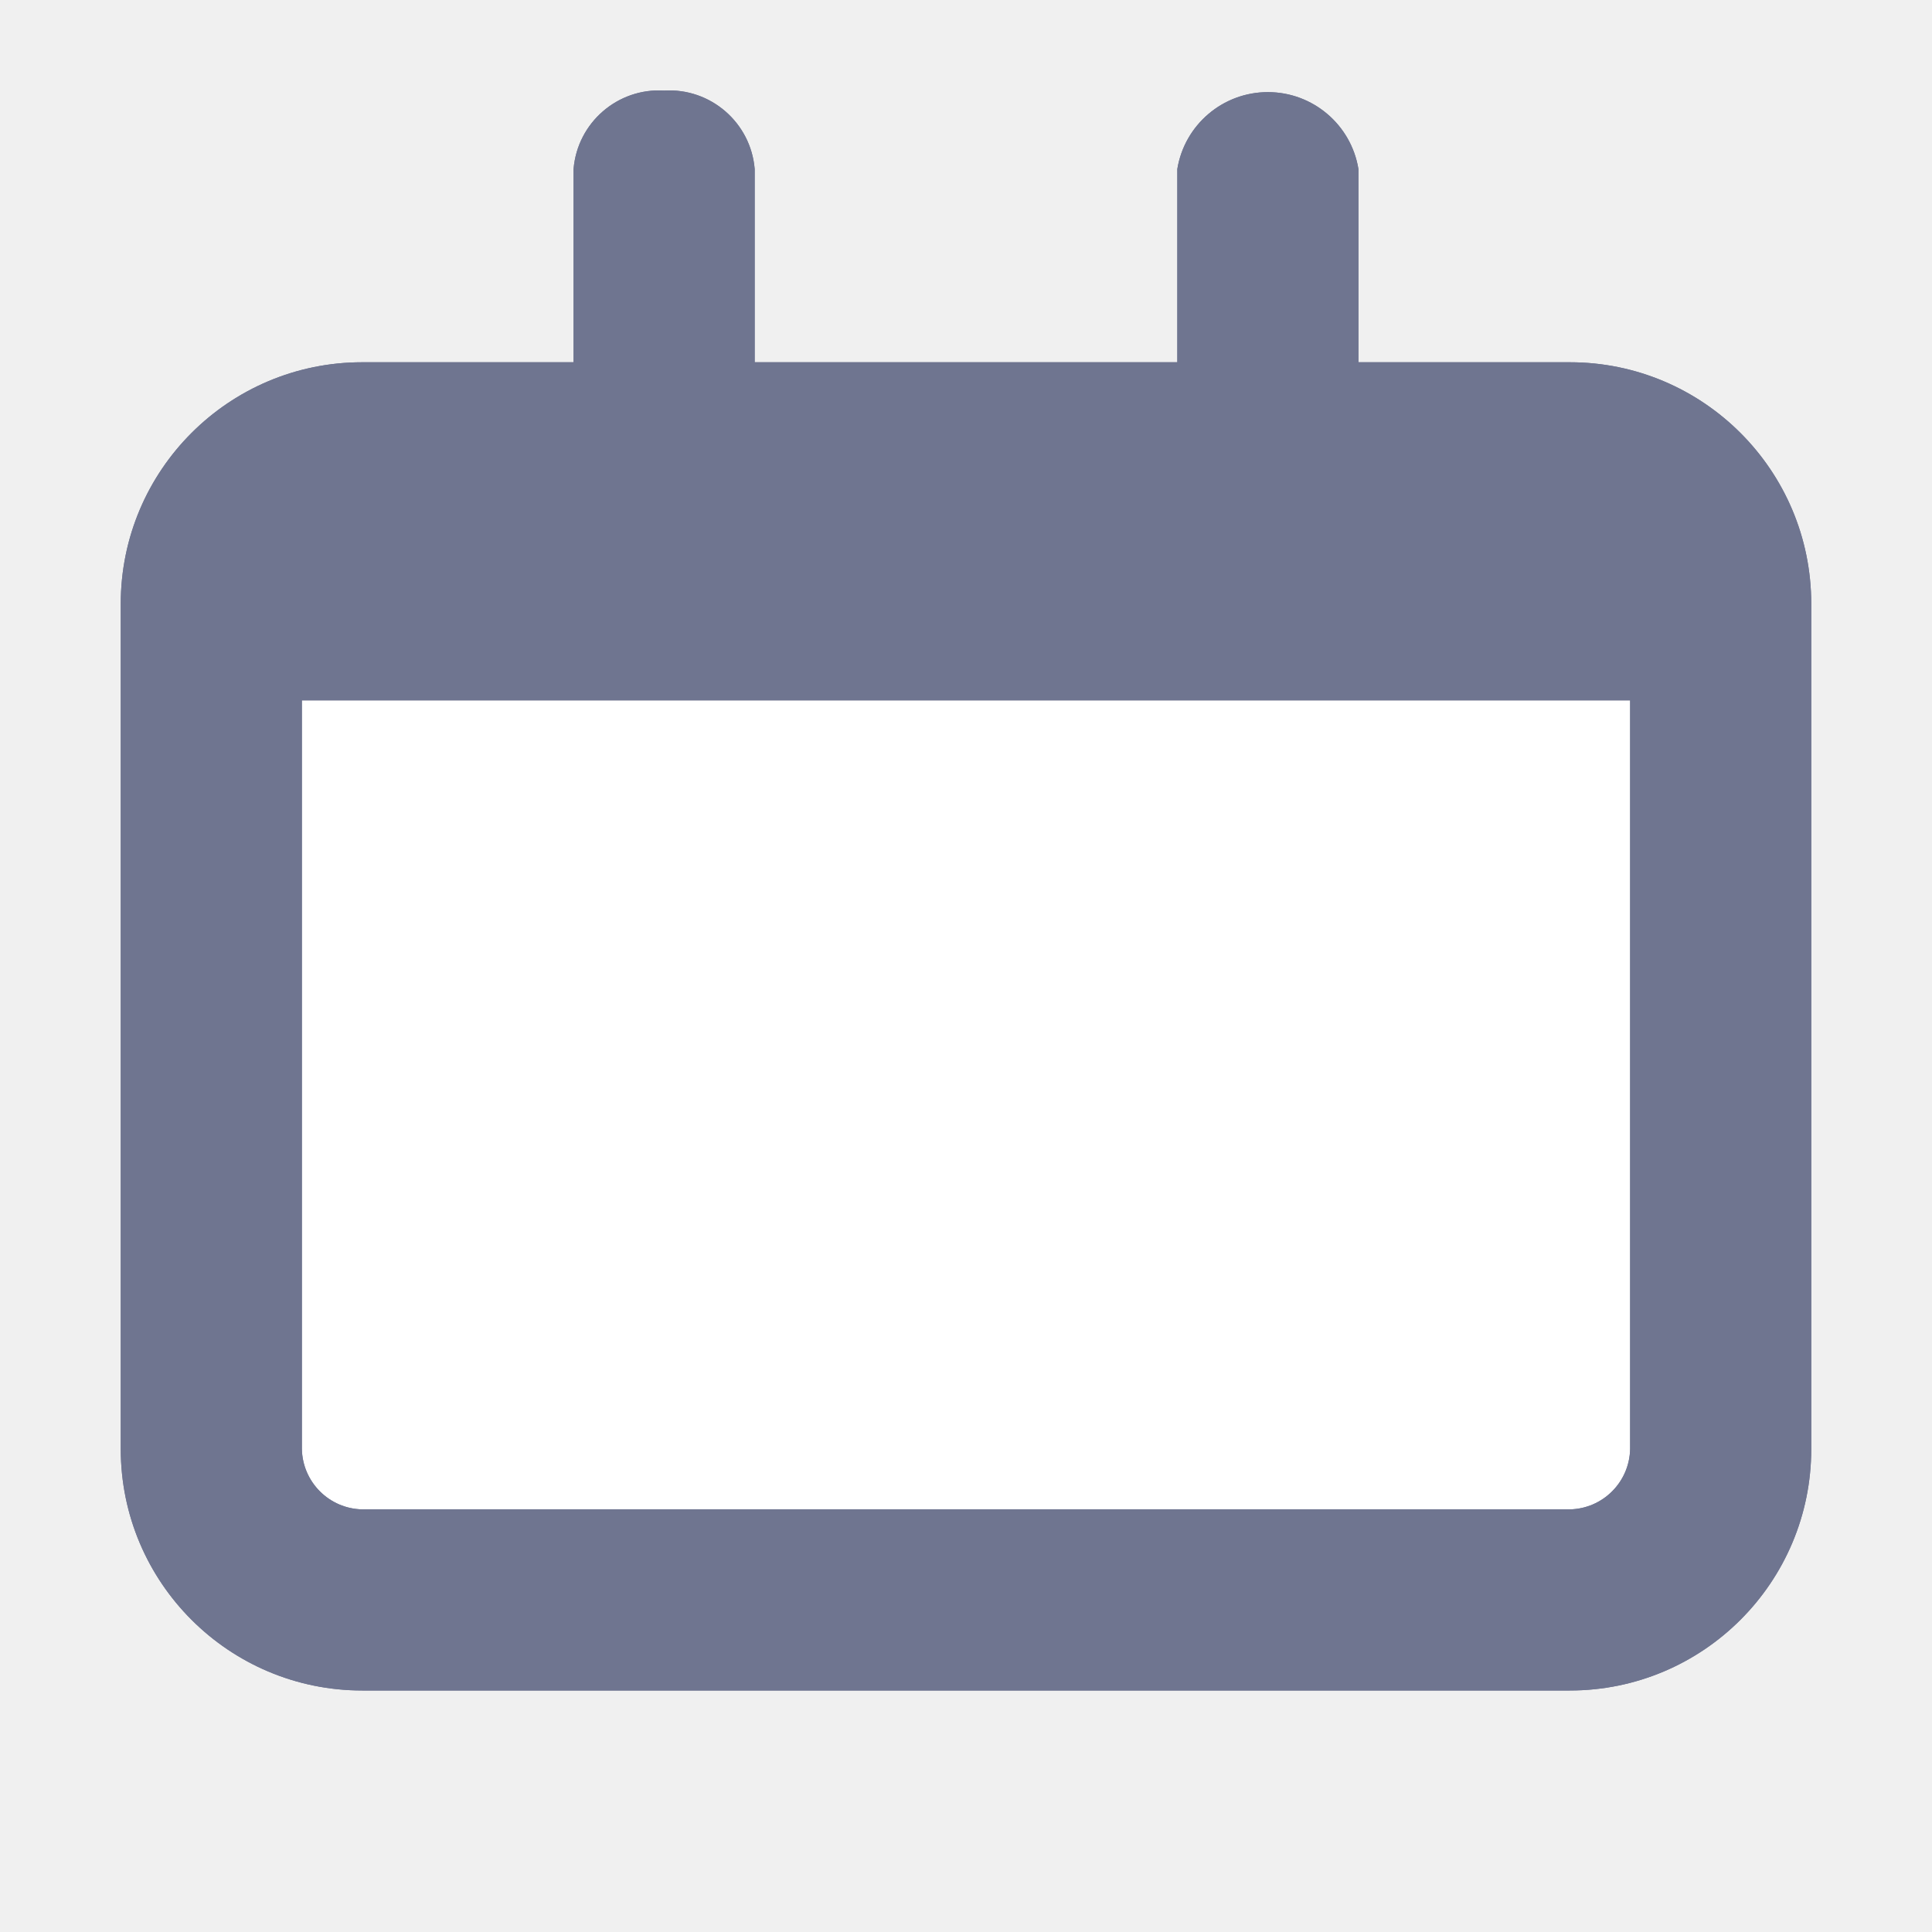
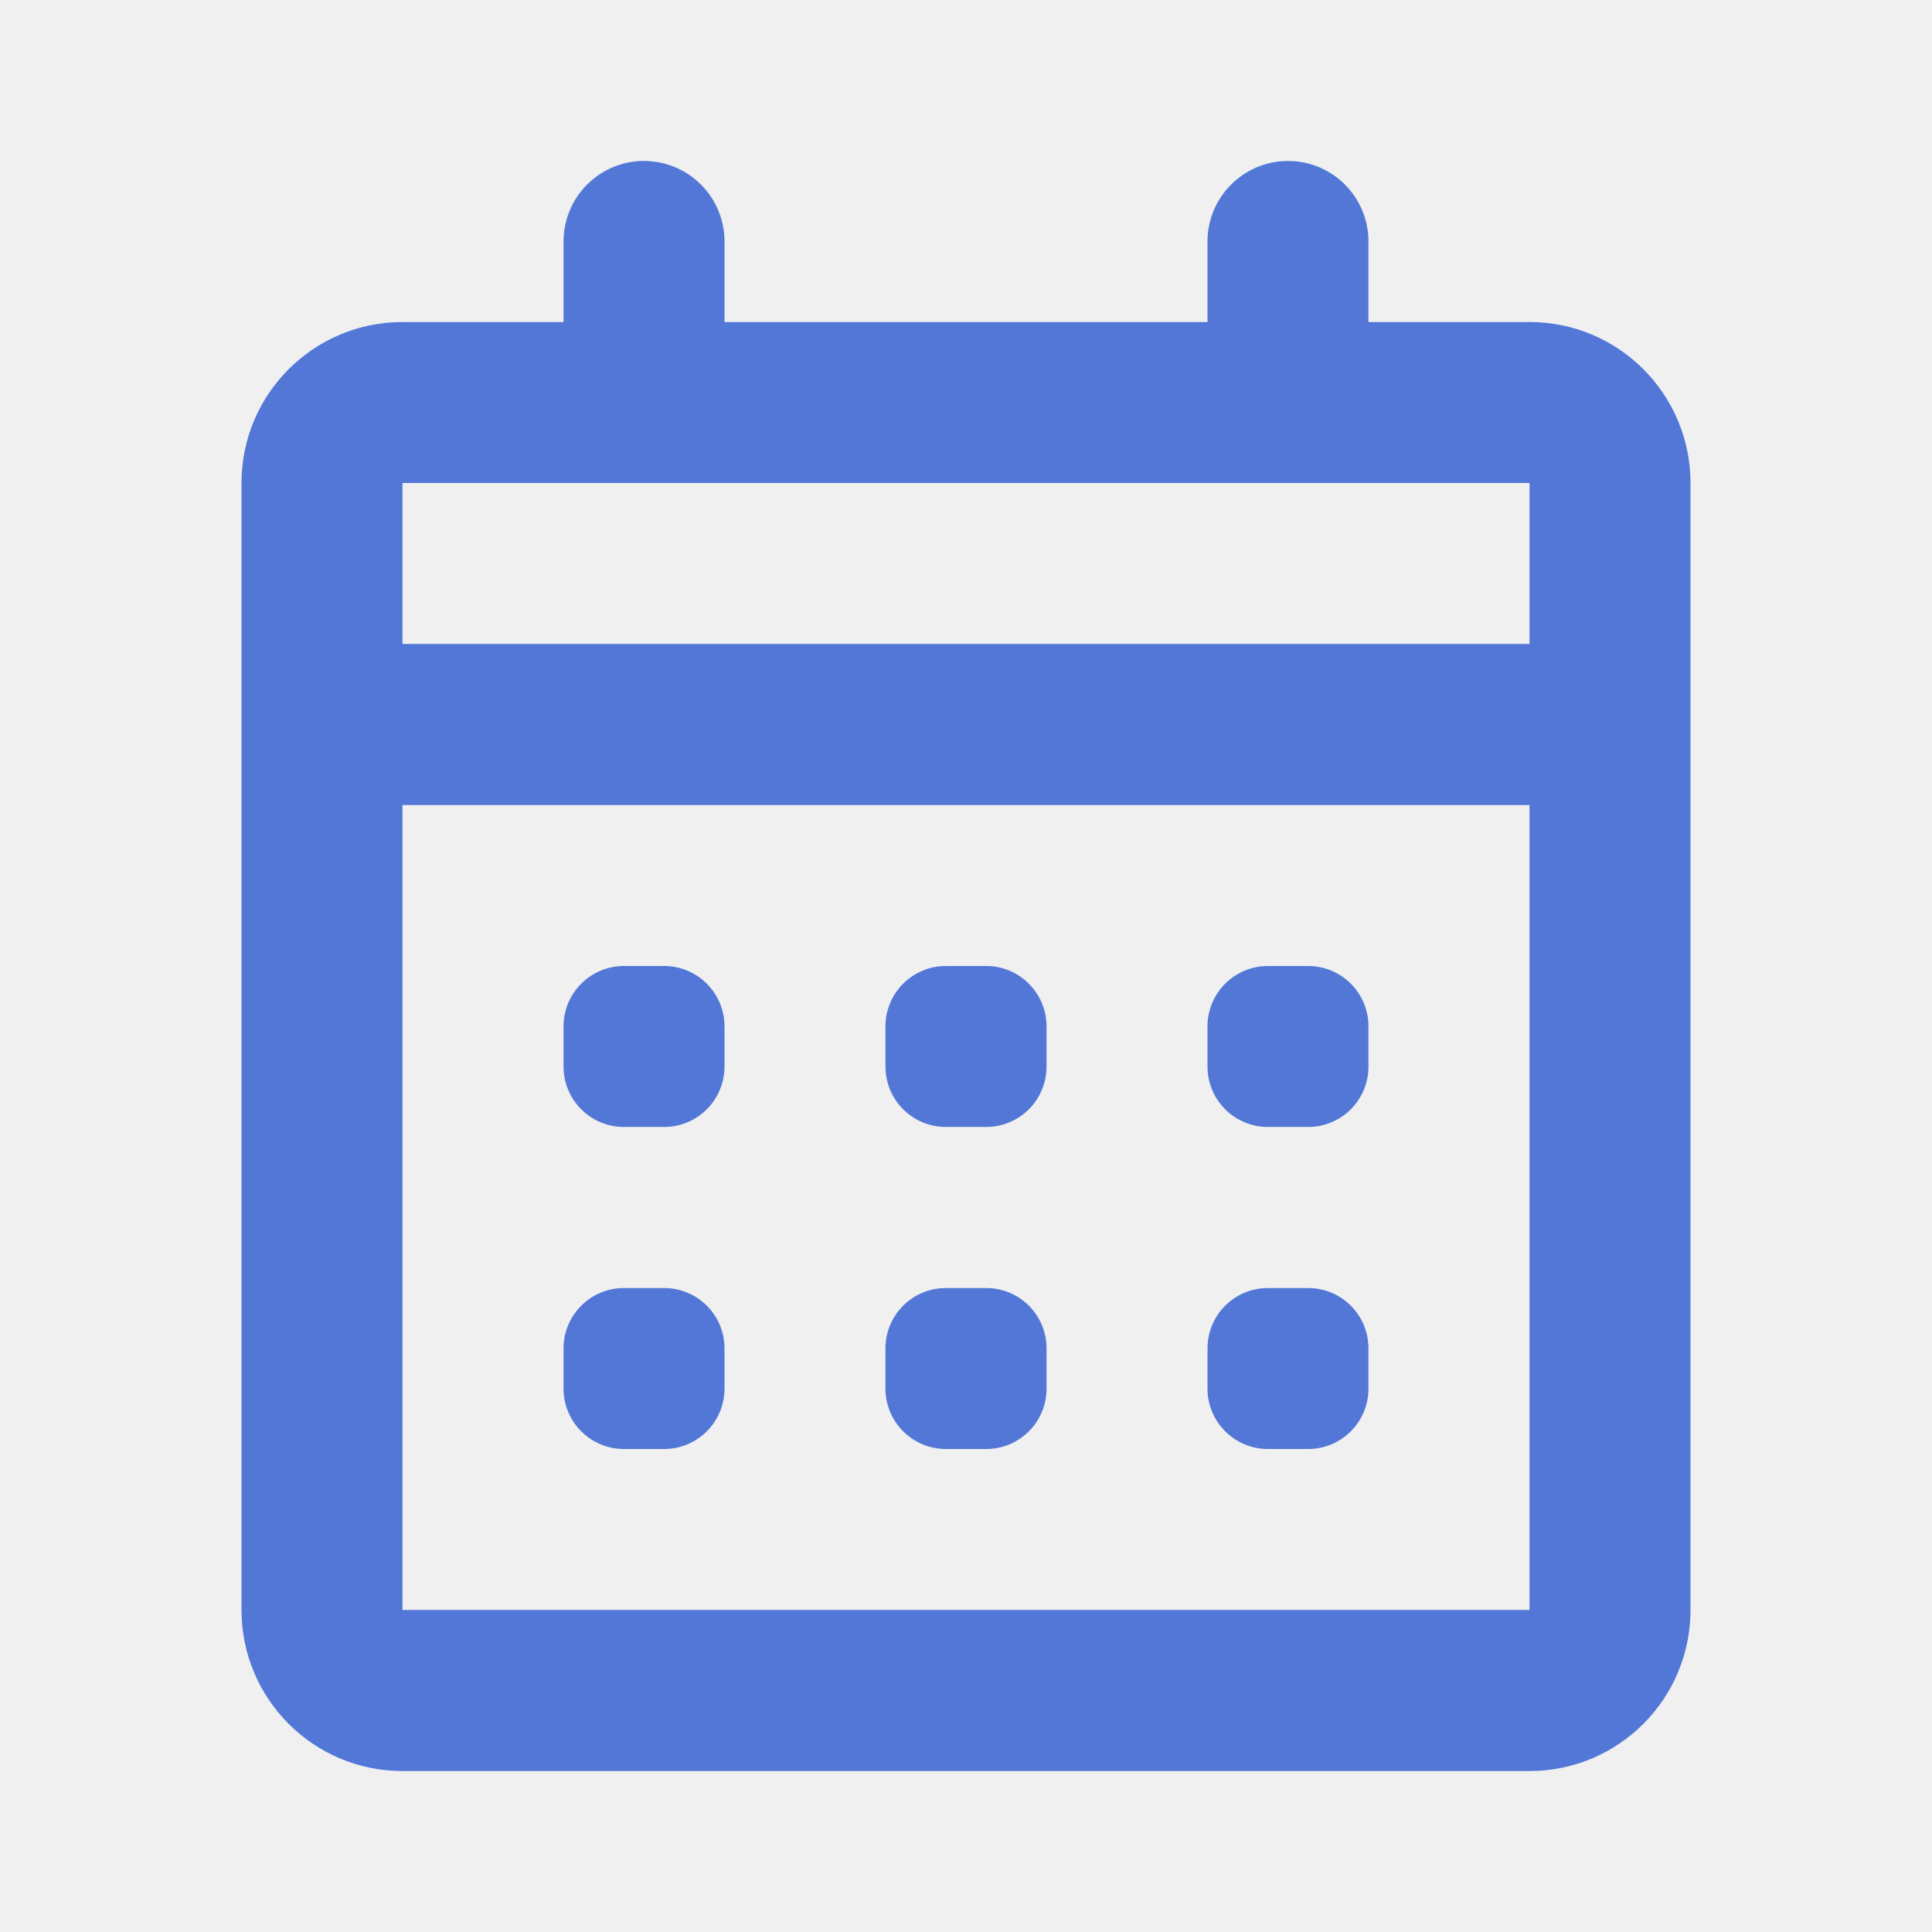
- <svg xmlns="http://www.w3.org/2000/svg" viewBox="0 0 16 16">
-   <g id="Layer_2" data-name="Layer 2">
-     <g id="Date">
-       <path d="M2.33,5.72H13.62a0,0,0,0,1,0,0v6.39a.47.47,0,0,1-.47.47H2.81a.47.47,0,0,1-.47-.47V5.72A0,0,0,0,1,2.33,5.72Z" style="fill:#fff" />
-       <path d="M13,3H11.25V1.4a.76.76,0,0,0-1.5,0V3H6.25V1.4A.71.71,0,0,0,5.5.75a.71.71,0,0,0-.75.65V3H3A2,2,0,0,0,1,5v7a2,2,0,0,0,2,2H13a2,2,0,0,0,2-2V5A2,2,0,0,0,13,3Zm.5,9a.51.51,0,0,1-.5.5H3a.51.51,0,0,1-.5-.5V5.8h11Z" style="fill:#6F7590" />
-       <path d="M13,3H11.25V1.4a.76.76,0,0,0-1.5,0V3H6.25V1.4A.71.71,0,0,0,5.5.75a.71.71,0,0,0-.75.65V3H3A2,2,0,0,0,1,5v7a2,2,0,0,0,2,2H13a2,2,0,0,0,2-2V5A2,2,0,0,0,13,3Zm.5,9a.51.51,0,0,1-.5.5H3a.51.51,0,0,1-.5-.5V5.8h11Z" style="fill:#6F7590" />
-       <rect id="Transparent_path" data-name="Transparent path" width="16" height="16" style="fill:none" />
-     </g>
-   </g>
+ <svg xmlns="http://www.w3.org/2000/svg" viewBox="0 0 16 16" fill="none">
+   <path d="M12.667 14.667H3.333C2.597 14.667 2 14.07 2 13.333V4C2 3.264 2.597 2.667 3.333 2.667H4.667V2C4.667 1.632 4.965 1.333 5.333 1.333C5.702 1.333 6 1.632 6 2V2.667H10V2C10 1.632 10.299 1.333 10.667 1.333C11.035 1.333 11.333 1.632 11.333 2V2.667H12.667C13.403 2.667 14 3.264 14 4V13.333C14 14.07 13.403 14.667 12.667 14.667ZM3.333 6.667V13.333H12.667V6.667H3.333ZM3.333 4V5.333H12.667V4H3.333ZM11.333 11.5C11.333 11.776 11.11 12 10.833 12H10.5C10.224 12 10 11.776 10 11.5V11.167C10 10.89 10.224 10.667 10.5 10.667H10.833C11.11 10.667 11.333 10.89 11.333 11.167V11.5ZM8.667 11.5C8.667 11.776 8.443 12 8.167 12H7.833C7.557 12 7.333 11.776 7.333 11.5V11.167C7.333 10.89 7.557 10.667 7.833 10.667H8.167C8.443 10.667 8.667 10.89 8.667 11.167V11.5ZM6 11.5C6 11.776 5.776 12 5.5 12H5.167C4.891 12 4.667 11.776 4.667 11.5V11.167C4.667 10.89 4.891 10.667 5.167 10.667H5.5C5.776 10.667 6 10.89 6 11.167V11.5ZM11.333 8.833C11.333 9.109 11.11 9.333 10.833 9.333H10.5C10.224 9.333 10 9.109 10 8.833V8.5C10 8.224 10.224 8 10.5 8H10.833C11.11 8 11.333 8.224 11.333 8.5V8.833ZM8.667 8.833C8.667 9.109 8.443 9.333 8.167 9.333H7.833C7.557 9.333 7.333 9.109 7.333 8.833V8.5C7.333 8.224 7.557 8 7.833 8H8.167C8.443 8 8.667 8.224 8.667 8.5V8.833ZM6 8.833C6 9.109 5.776 9.333 5.5 9.333H5.167C4.891 9.333 4.667 9.109 4.667 8.833V8.5C4.667 8.224 4.891 8 5.167 8H5.5C5.776 8 6 8.224 6 8.5V8.833Z" fill="#5277D7" />
</svg>
